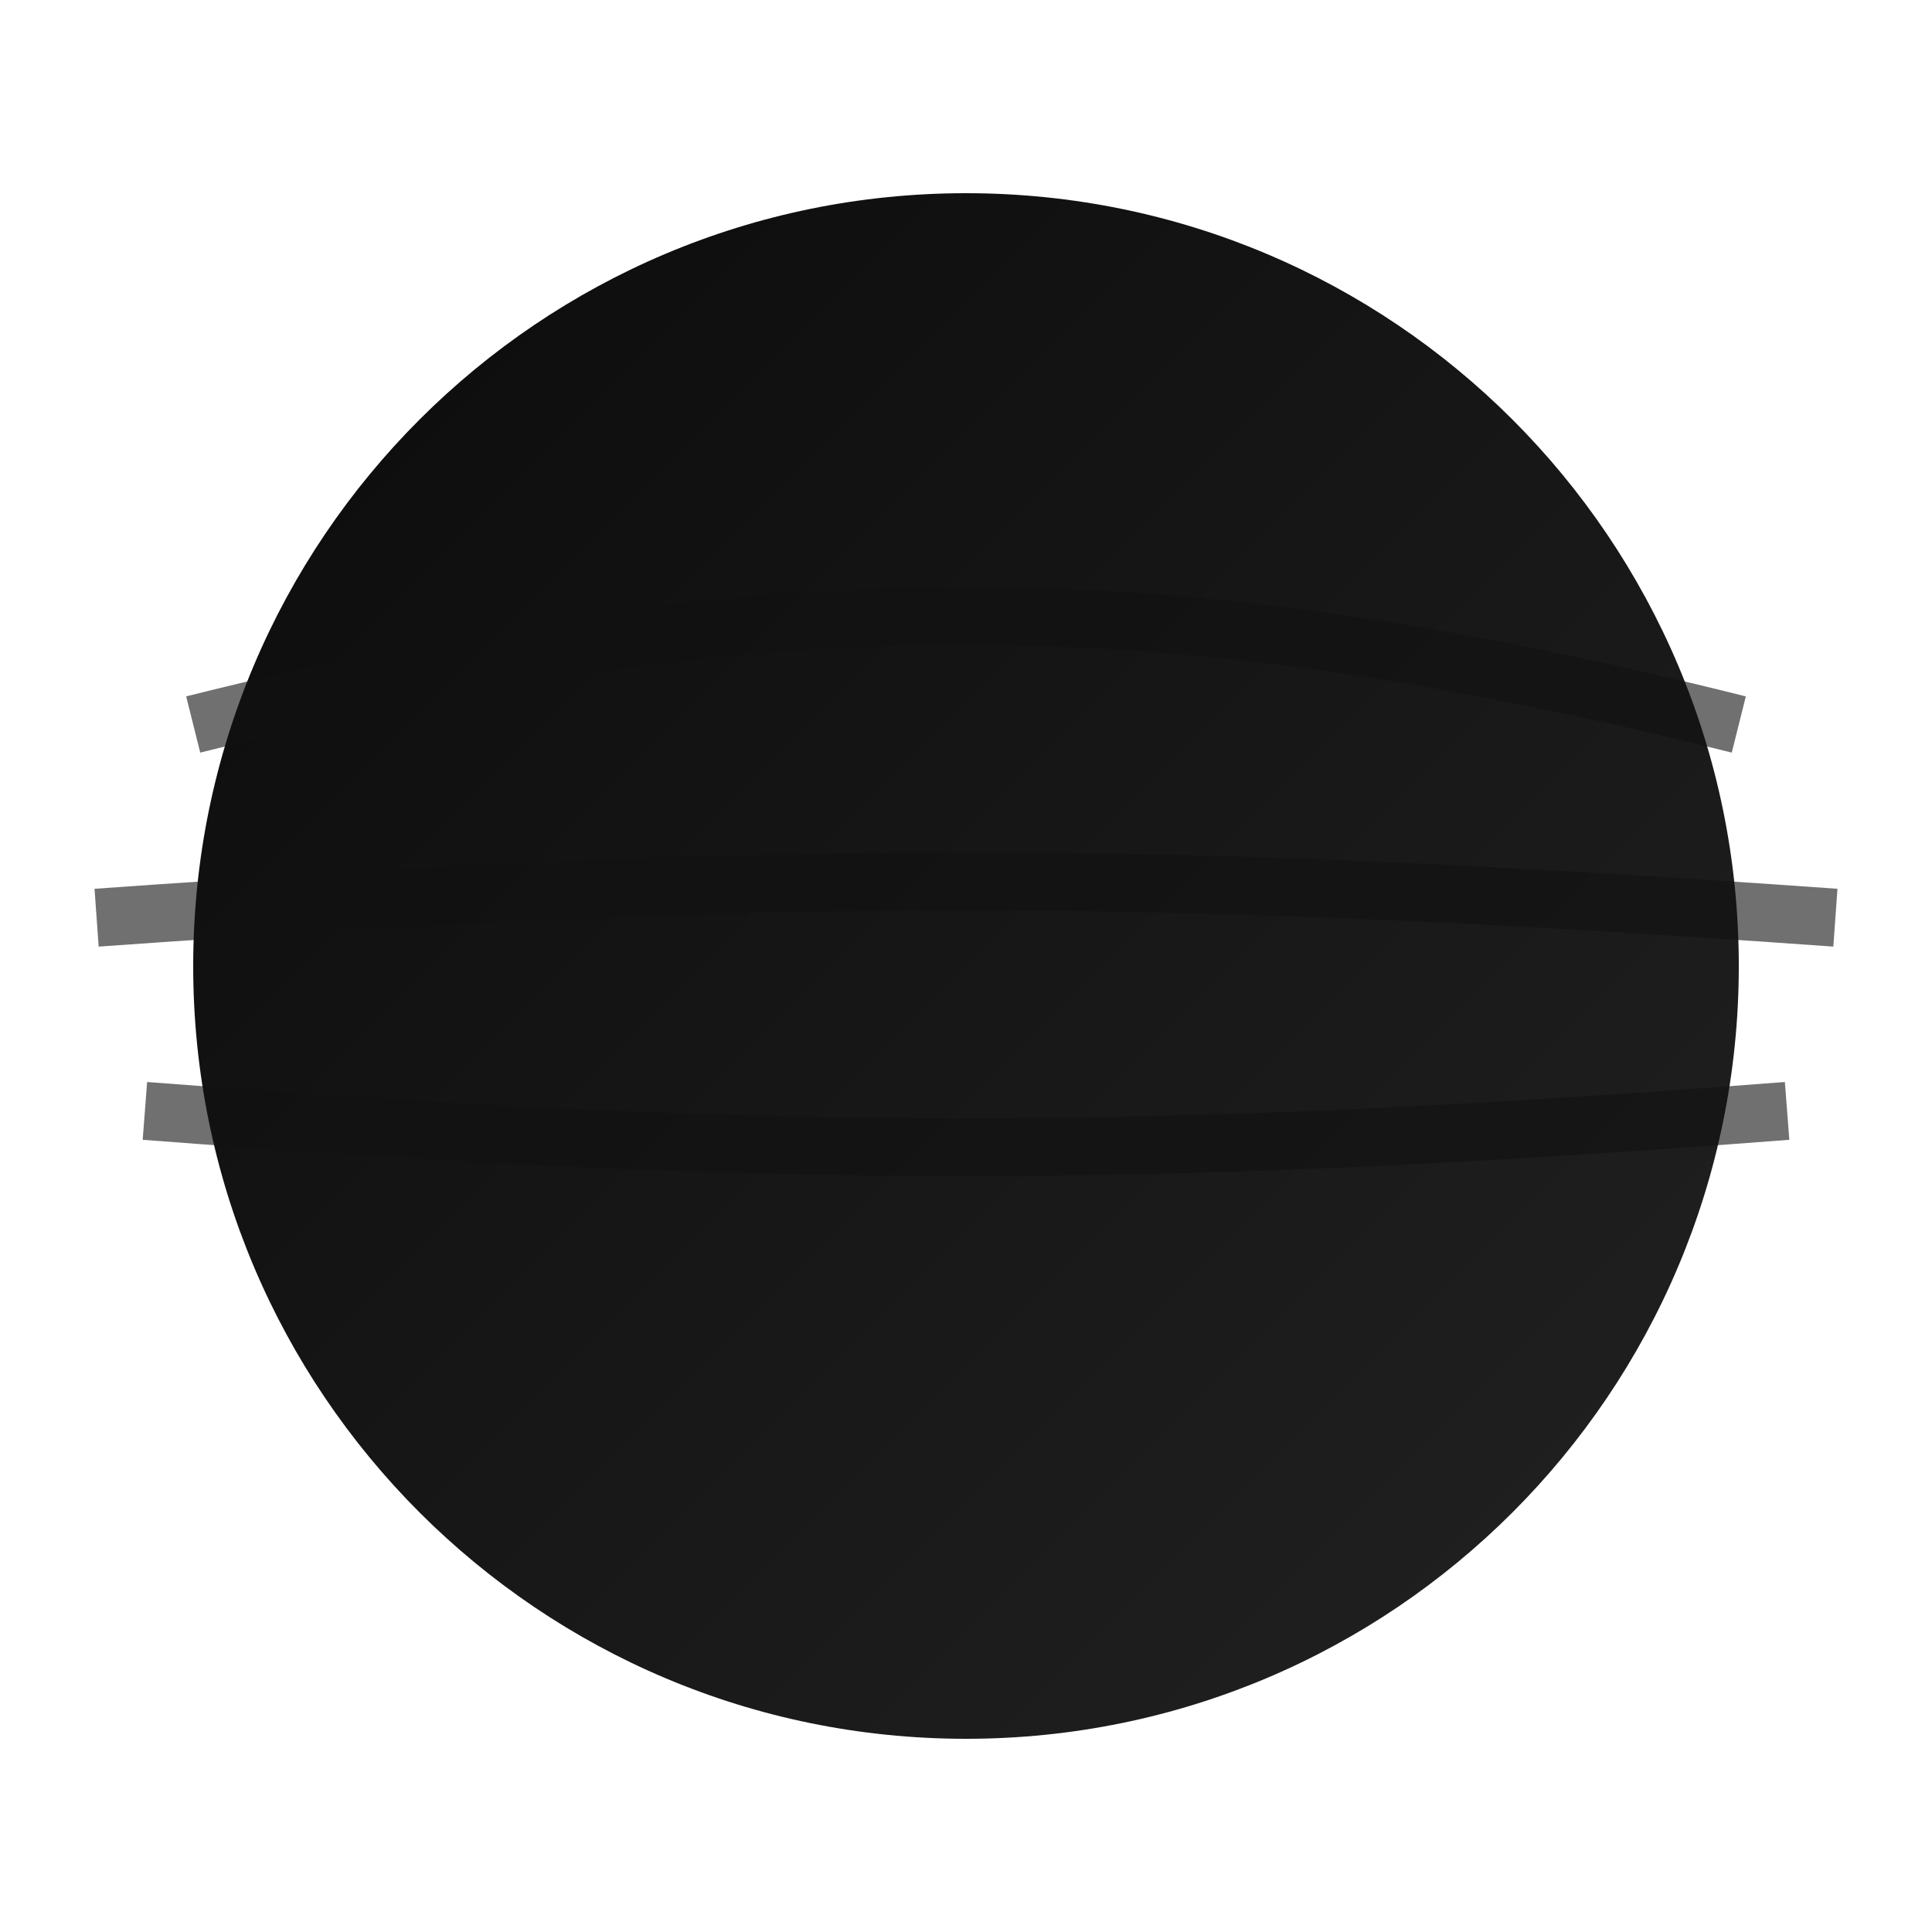
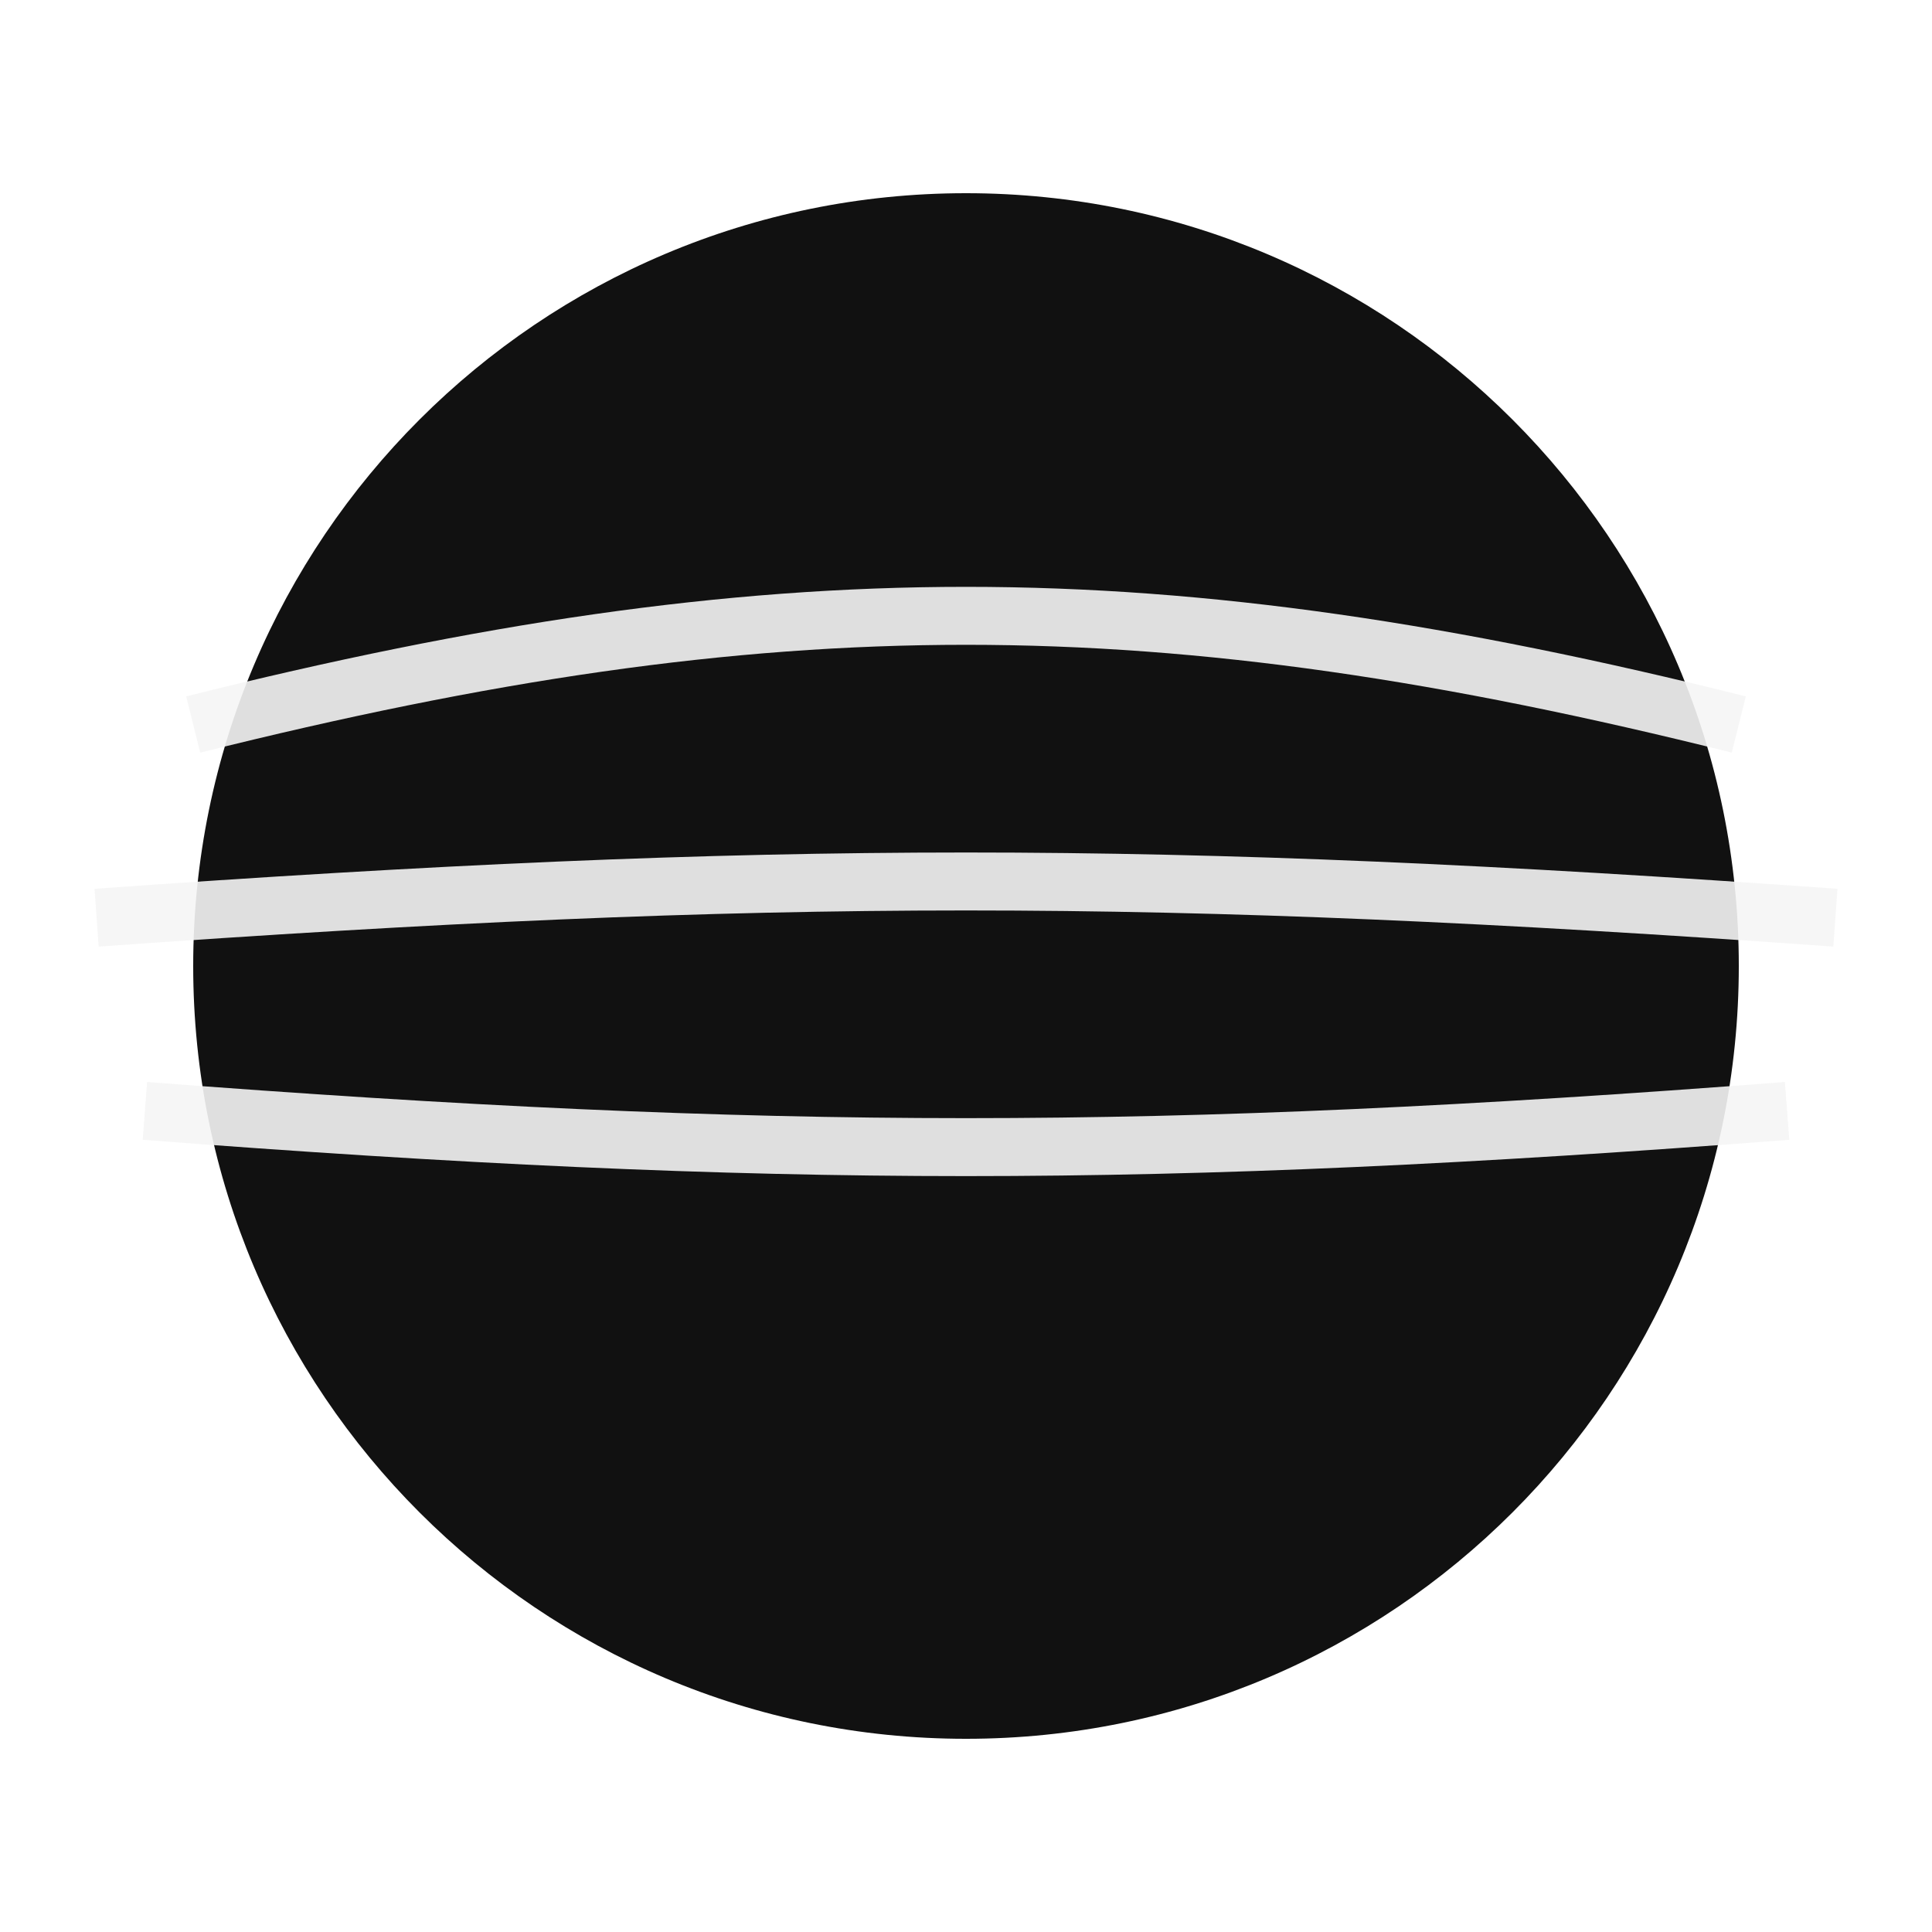
<svg xmlns="http://www.w3.org/2000/svg" viewBox="0 0 200 200">
-   <defs>
-     <linearGradient id="g" x1="0" x2="1" y1="0" y2="1">
-       <stop offset="0" stop-color="#0b0b0b" />
-       <stop offset="1" stop-color="#222" />
-     </linearGradient>
-   </defs>
-   <rect width="100%" height="100%" fill="transparent" />
-   <circle cx="100" cy="100" r="80" fill="url(#g)" />
-   <g fill="none" stroke="#111" stroke-width="6" opacity="0.6">
+   <circle cx="100" cy="100" r="80" fill="#111111" />
+   <g fill="none" stroke="#f5f5f5" stroke-width="6" opacity="0.9">
    <path d="M20 75 C80 60, 120 60, 180 75" />
    <path d="M10 95 C80 90, 120 90, 190 95" />
    <path d="M15 115 C80 120, 120 120, 185 115" />
  </g>
</svg>
